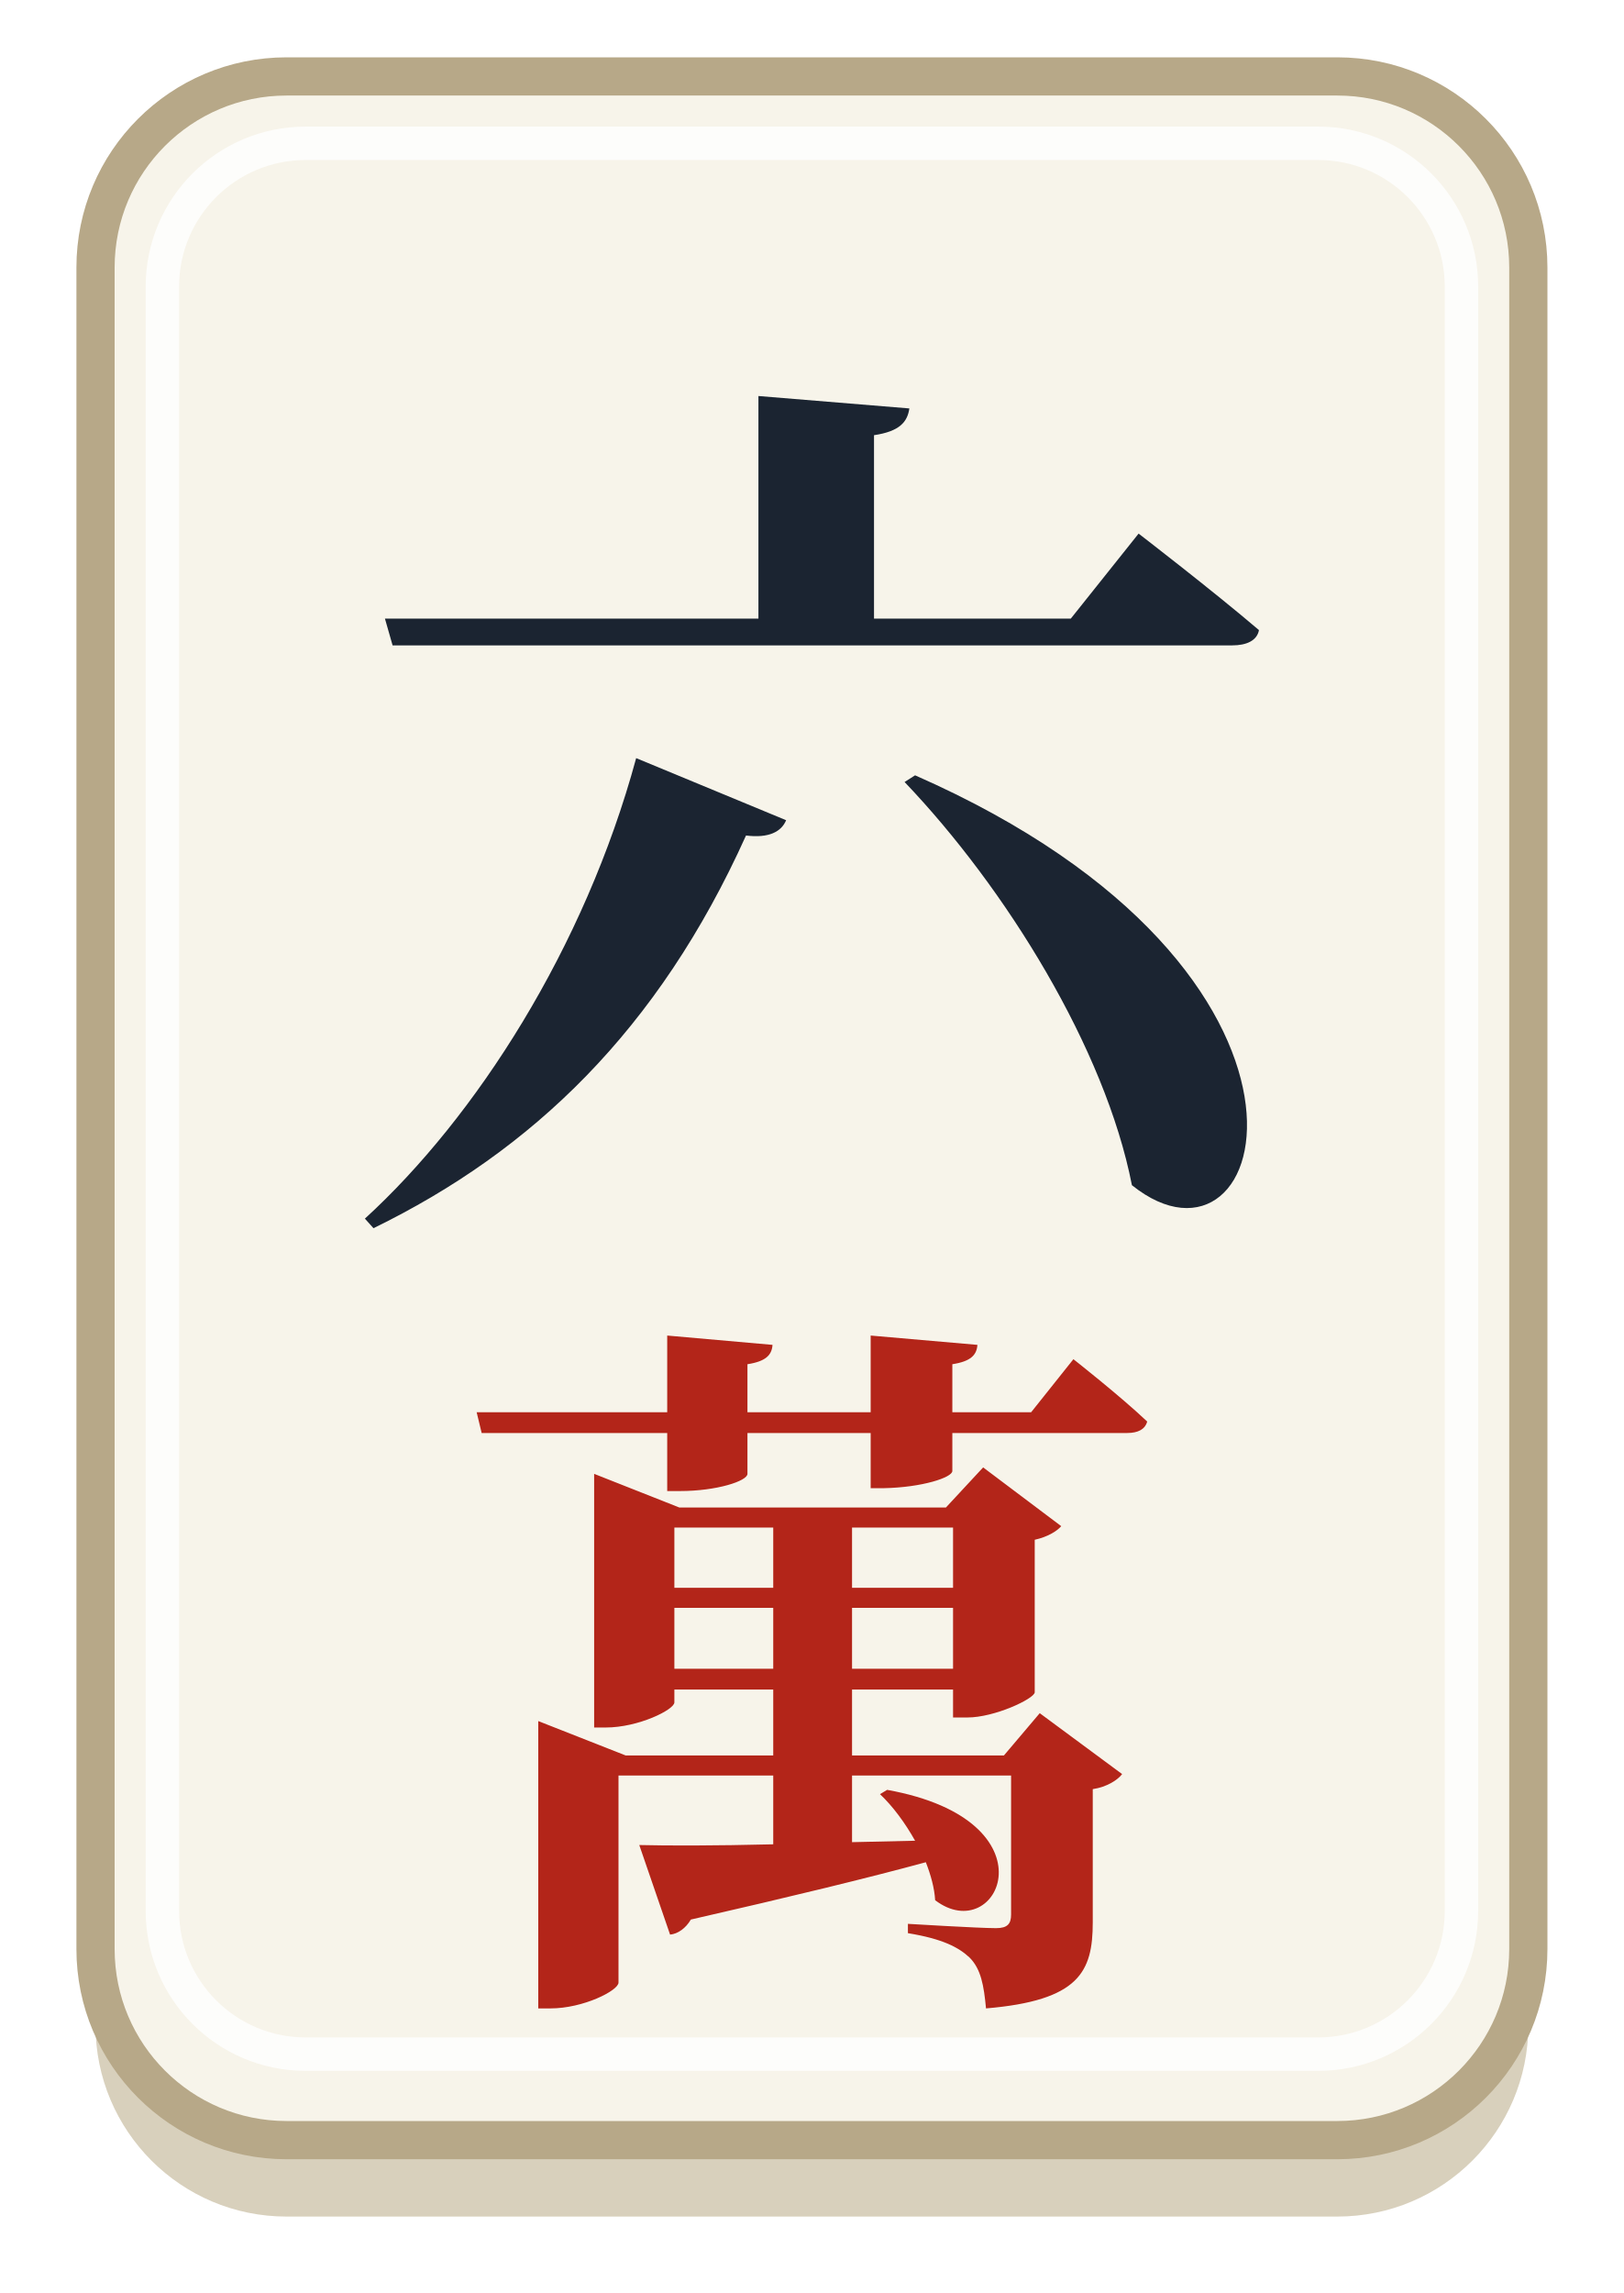
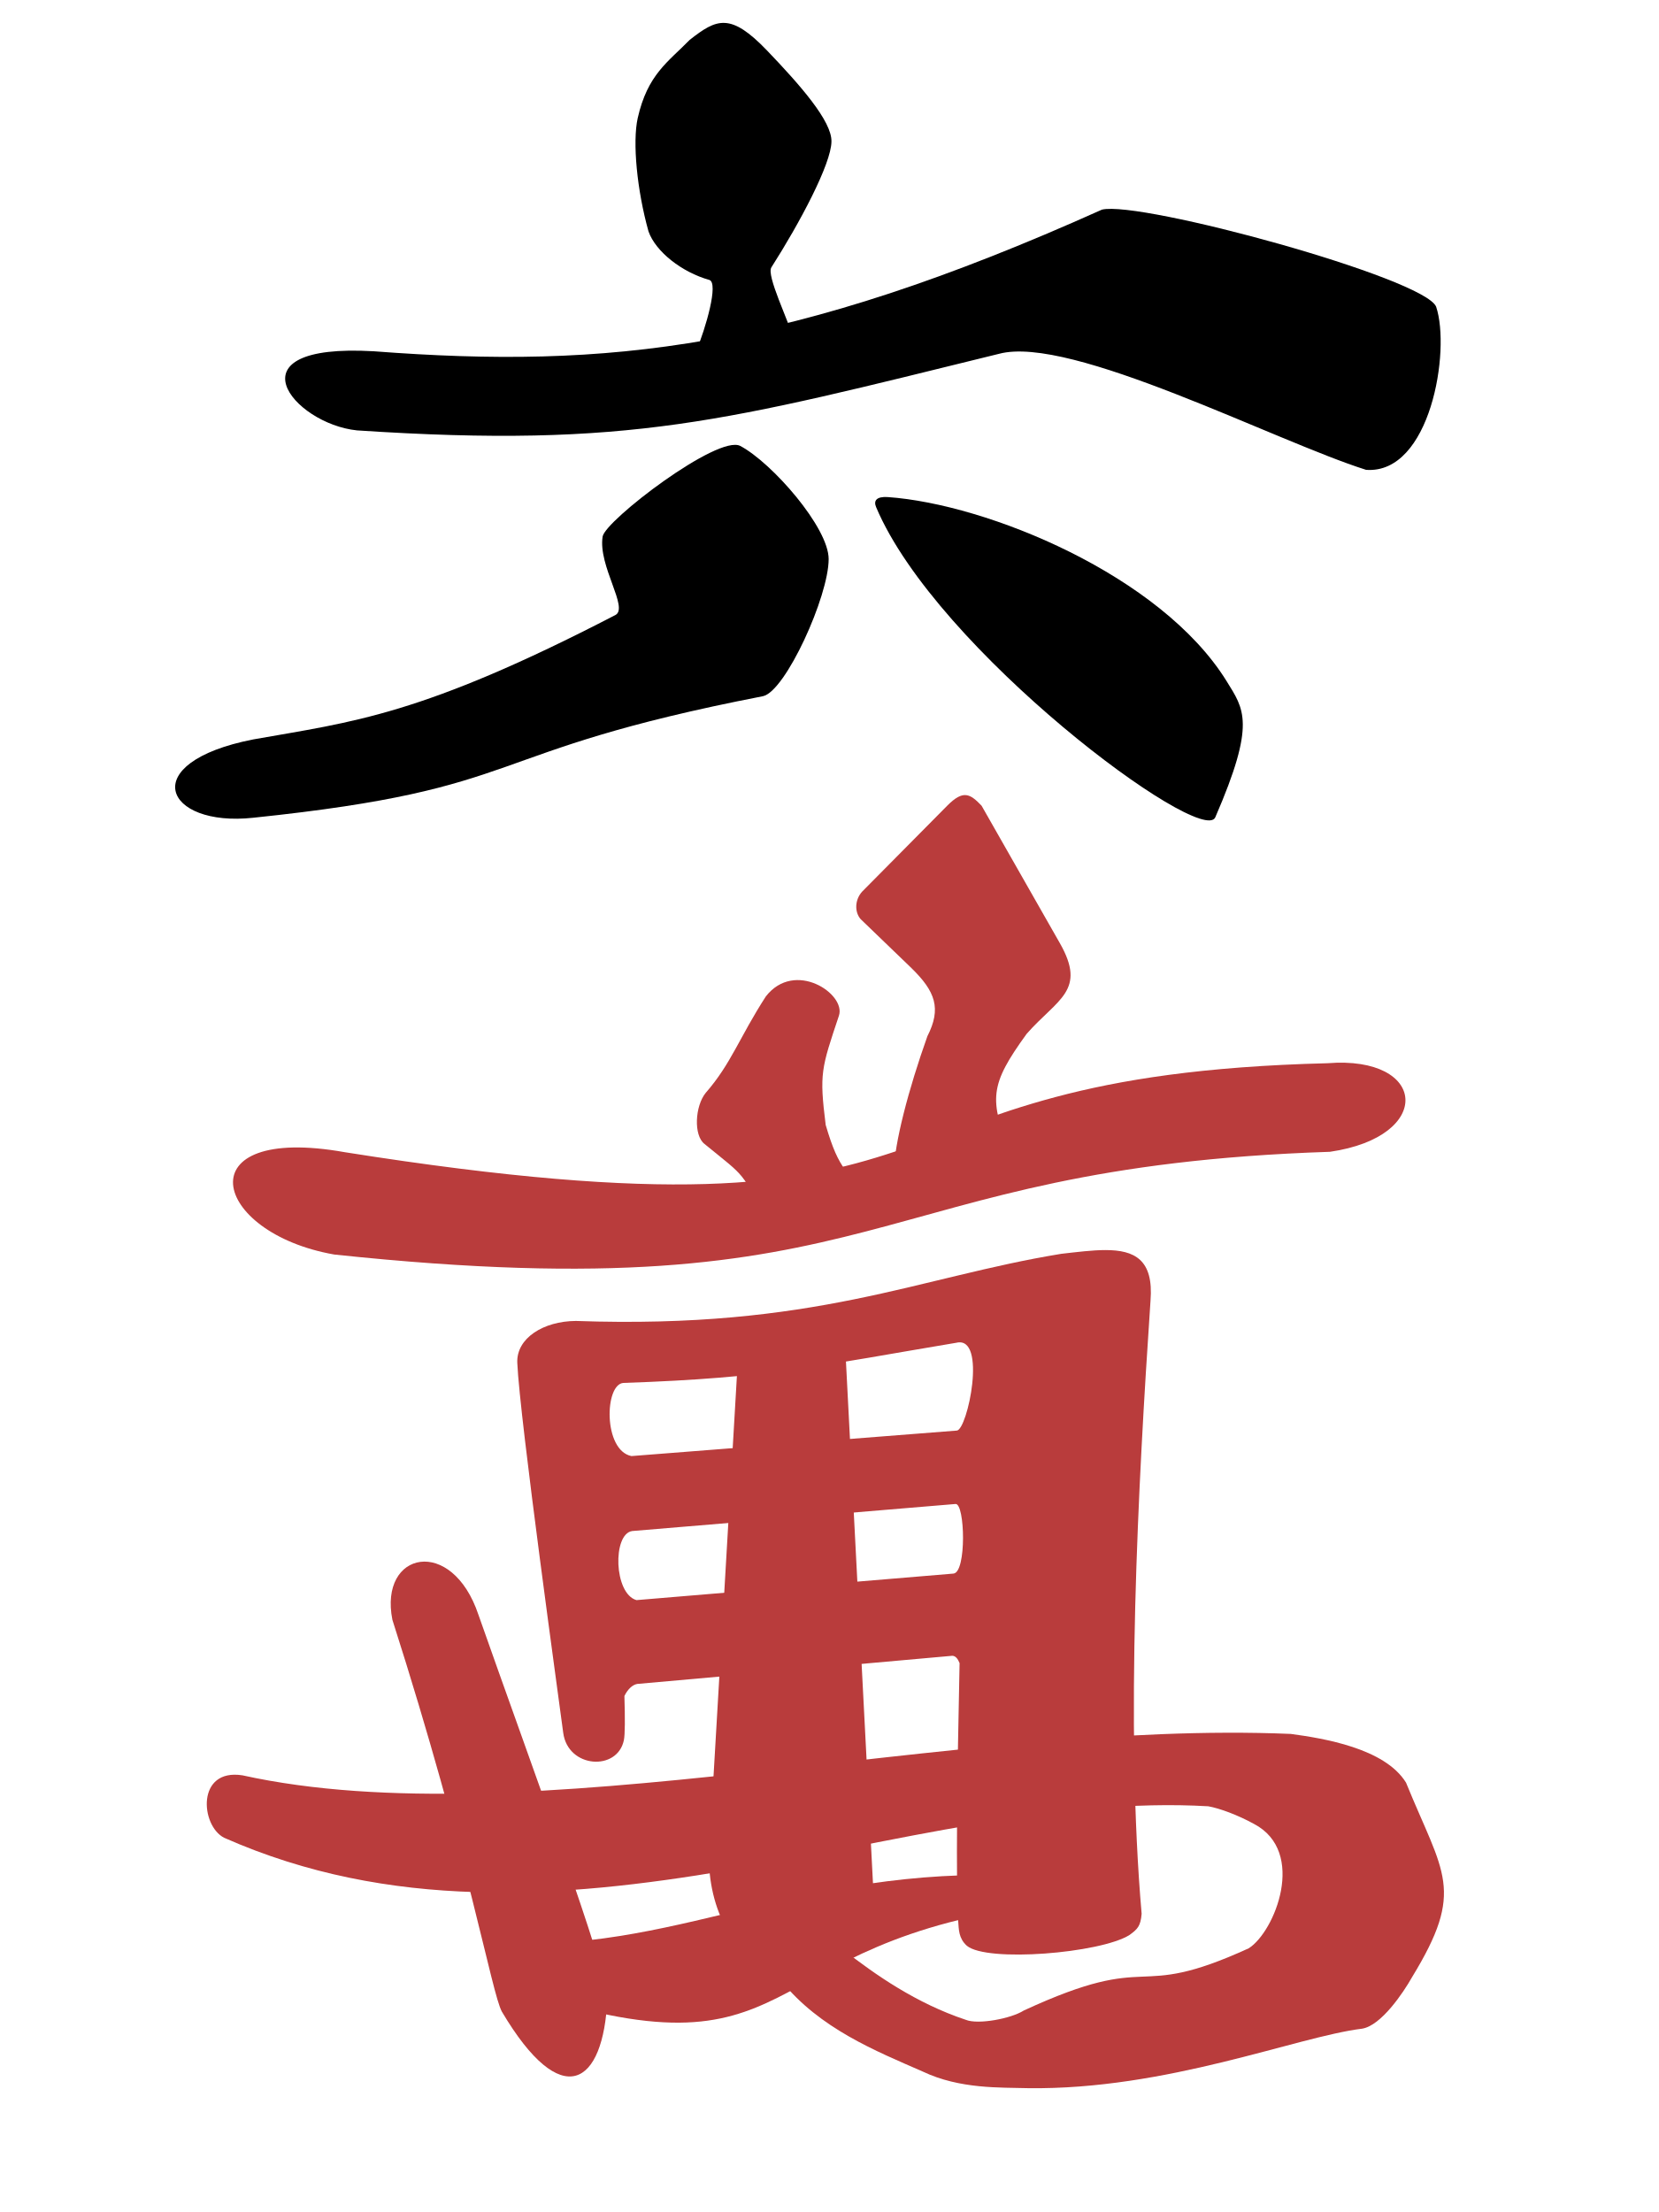
- <svg xmlns="http://www.w3.org/2000/svg" viewBox="0 0 34 48">
-   <rect x="2.4" y="3" width="29.6" height="43" rx="4" fill="#0000001f" />
-   <rect x="2" y="2.4" width="30" height="44" rx="4" fill="#d8d0bc" />
-   <rect x="2" y="1.6" width="30" height="43.2" rx="4" fill="#f7f4ea" stroke="#b7a888" stroke-width="0.8" />
-   <rect x="3.4" y="3" width="27.2" height="40" rx="3" fill="none" stroke="#ffffffcc" stroke-width="0.7" />
-   <path d="M309 451C255 252 141 75 25 -31L34 -41C200 40 332 166 424 370C448 367 461 374 466 386ZM601 433 590 426C696 315 800 147 828 4C974 -113 1072 226 601 433ZM46 597 54 569H933C948 569 959 574 961 585C913 626 835 686 835 686L764 597H558V789C585 793 593 803 595 817L437 830V597Z" transform="translate(17 17) scale(0.02 -0.02) translate(-493 -394.5)" fill="#1b2431" />
-   <path d="M32 743 39 714H298V633H316C367 633 410 647 410 657V714H582V637H600C654 638 696 652 696 661V714H940C955 714 965 719 968 730C930 766 865 817 865 817L806 743H696V810C722 814 730 823 731 837L582 850V743H410V810C436 814 444 823 445 837L298 850V743ZM697 470V385H556V470ZM697 498H556V582H697ZM308 470H446V385H308ZM308 498V582H446V498ZM605 216 595 210C613 193 630 170 644 145L556 143V236H778V42C778 29 773 23 757 23C733 23 634 29 634 29V16C683 8 705 -4 720 -18C736 -34 740 -57 743 -89C873 -78 892 -38 892 31V217C912 220 927 230 933 238L818 323L768 264H556V356H697V317H717C755 317 810 343 811 352V565C829 569 842 577 848 584L739 666L687 610H315L196 657V303H212C258 303 308 328 308 338V356H446V264H240L118 312V-89H135C181 -89 230 -64 230 -53V236H446V140C365 138 299 138 259 139L302 14C313 15 324 23 331 35C471 67 578 93 659 115C666 97 671 79 672 62C760 -5 843 173 605 216Z" transform="translate(17 35) scale(0.015 -0.015) translate(-500 -380.5)" fill="#b32519" />
+ <svg xmlns="http://www.w3.org/2000/svg" xmlns:ns1="http://www.openswatchbook.org/uri/2009/osb" width="300" height="400" viewBox="0 0 300 400" id="svg2" version="1.1">
+   <defs id="defs4">
+     <linearGradient id="linearGradient10055" ns1:paint="solid">
+       <stop style="stop-color:#000000;stop-opacity:1;" offset="0" id="stop10057" />
+     </linearGradient>
+     <marker orient="auto" refY="0" refX="0" id="Arrow1Lstart" style="overflow:visible">
+       <path id="path4978" d="M 0,0 5,-5 -12.5,0 5,5 0,0 Z" style="fill:#000000;fill-opacity:1;fill-rule:evenodd;stroke:#ff5c00;stroke-width:1pt;stroke-opacity:1" transform="matrix(0.8,0,0,0.8,10,0)" />
+     </marker>
+     <clipPath clipPathUnits="userSpaceOnUse" id="clipPath4243">
+       <circle style="opacity:1;fill:#000000;fill-opacity:0.297;fill-rule:nonzero;stroke:#000000;stroke-width:19.133;stroke-linecap:butt;stroke-linejoin:round;stroke-miterlimit:4;stroke-dasharray:none;stroke-dashoffset:0;stroke-opacity:1" id="circle4245" cx="-264.66" cy="-198.207" r="293.954" />
+     </clipPath>
+     <clipPath clipPathUnits="userSpaceOnUse" id="clipPath7847">
+       <ellipse style="opacity:1;fill:#822600;fill-opacity:1;fill-rule:nonzero;stroke:none;stroke-width:12;stroke-linecap:round;stroke-linejoin:round;stroke-miterlimit:4;stroke-dasharray:none;stroke-dashoffset:0;stroke-opacity:1" id="ellipse7849" cx="394" cy="552.362" rx="349.495" ry="216" />
+     </clipPath>
+     <clipPath clipPathUnits="userSpaceOnUse" id="clipPath4243-1">
+       <circle style="opacity:1;fill:#000000;fill-opacity:0.297;fill-rule:nonzero;stroke:#000000;stroke-width:19.133;stroke-linecap:butt;stroke-linejoin:round;stroke-miterlimit:4;stroke-dasharray:none;stroke-dashoffset:0;stroke-opacity:1" id="circle4245-4" cx="-264.66" cy="-198.207" r="293.954" />
+     </clipPath>
+     <clipPath clipPathUnits="userSpaceOnUse" id="clipPath7876">
+       <circle style="opacity:1;fill:#000000;fill-opacity:0.297;fill-rule:nonzero;stroke:#000000;stroke-width:19.133;stroke-linecap:butt;stroke-linejoin:round;stroke-miterlimit:4;stroke-dasharray:none;stroke-dashoffset:0;stroke-opacity:1" id="circle7878" cx="-264.66" cy="-198.207" r="293.954" />
+     </clipPath>
+     <clipPath clipPathUnits="userSpaceOnUse" id="clipPath14693">
+       <rect style="opacity:1;fill:#a53c3c;fill-opacity:1;fill-rule:nonzero;stroke:none;stroke-width:8;stroke-linecap:round;stroke-linejoin:round;stroke-miterlimit:4;stroke-dasharray:none;stroke-dashoffset:0;stroke-opacity:1" id="rect14695" width="131.784" height="168.821" x="-332.596" y="383.498" rx="1.255" ry="3.751" transform="matrix(0.9993908,-0.03489951,0.03489951,0.9993908,0,0)" />
+     </clipPath>
+     <clipPath clipPathUnits="userSpaceOnUse" id="clipPath14952">
+       <ellipse style="opacity:1;fill:#a53c3c;fill-opacity:1;fill-rule:nonzero;stroke:none;stroke-width:7;stroke-linecap:round;stroke-linejoin:round;stroke-miterlimit:4;stroke-dasharray:none;stroke-dashoffset:0;stroke-opacity:1" id="ellipse14954" cx="-271.344" cy="647.256" rx="69.057" ry="116.911" transform="matrix(0.9993908,-0.03489951,0.03489951,0.9993908,0,0)" />
+     </clipPath>
+     <pattern y="0" x="0" height="6" width="6" patternUnits="userSpaceOnUse" id="EMFhbasepattern" />
+   </defs>
+   <g id="layer1" transform="translate(0,-652.3622)">
+     <g id="g4226">
+       <g transform="translate(1034.343,648.8857)" id="g6031">
+         <path id="path6014" d="m -973.9,230.335 c 101.51,10.776 95.086,-15.762 180.061,-18.577 18.885,-2.746 17.635,-17.46 -0.449,-16.017 -90.368,2.243 -58.779,34.939 -177.693,16.092 -28.997,-5.176 -24.264,14.568 -1.919,18.502 z" style="fill:#b93c3c;fill-opacity:1;fill-rule:evenodd;stroke:none;stroke-width:1px;stroke-linecap:butt;stroke-linejoin:miter;stroke-opacity:1" />
+         <path id="path6017" d="m -882.636,187.136 c 1.311,-3.924 -7.997,-10.181 -13.219,-3.472 -4.831,7.479 -6.264,12.156 -10.86,17.42 -1.958,2.393 -2.241,7.725 -0.217,9.268 7.568,6.199 6.724,4.784 11.5,14.738 l 20.531,-1.762 c -6.52,-8.589 -7.597,-7.835 -10.131,-16.424 -1.165,-9.327 -0.808,-10.176 2.397,-19.767 z" style="fill:#b93c3c;fill-opacity:1;fill-rule:evenodd;stroke:none;stroke-width:1px;stroke-linecap:butt;stroke-linejoin:miter;stroke-opacity:1" />
+         <path id="path6019" d="m -856.843,149.174 c -2.072,-2.165 -3.31,-2.932 -6.213,0 l -15.391,15.541 c -1.348,1.5 -1.372,3.705 -0.264,4.97 l 9.17,8.834 c 4.354,4.252 5.464,7.314 2.9,12.336 -3.42,9.616 -5.986,19.367 -6.097,24.708 l 21.181,-3.487 c -3.959,-9.817 -3.871,-12.357 2.865,-21.646 5.559,-6.327 10.933,-7.774 5.995,-16.417 z" style="fill:#b93c3c;fill-opacity:1;fill-rule:evenodd;stroke:none;stroke-width:1px;stroke-linecap:butt;stroke-linejoin:miter;stroke-opacity:1" />
+         <path id="path6021" d="m -834.439,229.529 c -2.38,3.3e-4 -5.115,0.352 -7.986,0.676 -25.981,4.24 -44.632,13.662 -87.783,12.141 -5.841,0.03 -10.797,3.108 -10.592,7.59 0.416,9.893 7.7,62.177 8.305,66.889 0.853,6.418 9.79,6.988 10.967,1.342 0.216,-1.034 0.221,-3.958 0.098,-7.996 0.548,-1.144 1.398,-2.02 2.309,-2.184 l 56.982,-5.092 c 0.58,0.007 1.014,0.545 1.32,1.33 -0.442,20.093 -0.684,39.742 -0.254,46.623 0.124,1.52 0.051,3.12 1.57,4.486 3.627,3.034 24.108,1.363 29.408,-1.947 1.469,-1.078 2,-1.583 2.197,-3.83 -2.961,-33.992 -0.668,-77.217 1.605,-110.873 0.596,-7.453 -2.911,-9.155 -8.146,-9.154 z m -26.98,16.764 c 5.652,-1.389 2.022,15.829 0.088,15.877 l -58.828,4.611 c -5.127,-1.024 -4.88,-13.066 -1.422,-13.229 26.638,-0.896 35.744,-3.181 60.162,-7.26 z m -0.129,29.152 c 1.706,-0.131 2.018,12.385 -0.381,12.586 l -57.32,4.797 c -4.101,-1.151 -4.352,-11.962 -0.779,-12.492 z" style="fill:#b93c3c;fill-opacity:1;fill-rule:evenodd;stroke:none;stroke-width:1px;stroke-linecap:butt;stroke-linejoin:miter;stroke-opacity:1" />
+         <path id="path6023" d="m -881.542,246.32 -19.233,0.635 -5.291,90.559 c -0.751,10.292 4.492,20.611 11.241,20.763 l 18.742,-6.546 z" style="fill:#b93c3c;fill-opacity:1;fill-rule:evenodd;stroke:none;stroke-width:1px;stroke-linecap:butt;stroke-linejoin:miter;stroke-opacity:1" />
+         <path id="path6025" d="m -942.636,354.94 0.846,8.028 c 54.246,18.284 41.637,-8.576 96.894,-15.151 l -0.635,-4.928 c -42.242,-2.987 -64.353,13.179 -97.106,12.052 z" style="fill:#b93c3c;fill-opacity:1;fill-rule:evenodd;stroke:none;stroke-width:1px;stroke-linecap:butt;stroke-linejoin:miter;stroke-opacity:1" />
+         <path id="path6027" d="m -947.816,295.507 c -4.791,-14.349 -18.048,-11.531 -15.569,0.885 13.897,43.448 17.942,67.497 19.799,70.859 10.792,18.229 18.403,13.454 19.078,-2.434 0.111,-4.849 -14.234,-43.495 -23.308,-69.31 z" style="fill:#b93c3c;fill-opacity:1;fill-rule:evenodd;stroke:none;stroke-width:1px;stroke-linecap:butt;stroke-linejoin:miter;stroke-opacity:1" />
+         <path id="path6029" d="m -990.503,324.512 c -8.359,-1.304 -7.6,9.084 -3.317,11.288 59.847,26.468 123.838,-8.866 177.967,-5.691 2.058,0.369 5.313,1.564 8.294,3.202 9.557,5.048 3.734,19.51 -0.976,22.479 -21.536,9.845 -16.514,0.091 -40.673,11.25 -2.277,1.46 -8.257,2.597 -10.482,1.685 -8.943,-2.978 -16.302,-8.102 -22.15,-12.664 l -11.188,5.646 c 6.905,8.601 17.1,12.672 25.541,16.371 6.747,3.213 14.126,2.854 19.029,3.006 25.108,0.345 48.589,-9.297 60.403,-10.755 3.458,-0.53 7.483,-6.525 9.051,-9.31 9.691,-15.872 5.688,-18.57 -1.086,-35.189 -3.849,-6.232 -14.98,-8.012 -20.828,-8.805 -60.718,-2.574 -138.254,18.812 -189.585,7.487 z" style="fill:#b93c3c;fill-opacity:1;fill-rule:evenodd;stroke:none;stroke-width:1px;stroke-linecap:butt;stroke-linejoin:miter;stroke-opacity:1" />
+       </g>
+       <g id="g4220">
+         <path id="path13466" d="m 138.731,661.522 c -6.662,-6.951 -9.144,-5.771 -14.01,-1.951 -3.9,3.998 -7.614,6.227 -9.403,14.146 -0.967,4.359 -0.136,13.042 1.951,20.487 1.287,3.662 6.019,7.381 11.005,8.78 1.709,0.542 -0.623,8.672 -2.439,13.007 l 18.21,-0.976 c -1.542,-4.9 -5.492,-12.838 -4.553,-14.308 5.1,-7.982 10.834,-18.724 10.861,-22.763 0.07,-3.681 -5.626,-10.163 -11.622,-16.422 z" style="fill:#000000;fill-opacity:1;fill-rule:evenodd;stroke:none;stroke-width:1px;stroke-linecap:butt;stroke-linejoin:miter;stroke-opacity:1" />
+         <path id="path13468" d="m 64.55,730.19 c -11.592,-1.2 -23.54,-15.848 3.029,-14.308 42.501,3.246 75.194,-0.247 131.689,-25.611 6.909,-1.686 58.325,12.344 60.432,17.56 2.654,7.909 -1.029,30.331 -12.666,29.494 -16.472,-5.205 -53.428,-24.456 -66.374,-20.983 -49.456,12.159 -66.638,17.118 -116.11,13.848 z" style="fill:#000000;fill-opacity:1;fill-rule:evenodd;stroke:none;stroke-width:1px;stroke-linecap:butt;stroke-linejoin:miter;stroke-opacity:1" />
+         <path id="path13470" d="m 133.871,733.005 c -4.023,-2.139 -24.469,13.505 -24.897,16.39 -0.846,5.325 4.786,12.92 2.299,14.189 -35.138,18.204 -47.383,19.284 -65.468,22.487 -21.424,4.198 -16.072,15.92 0,14.165 50.84,-5.295 39.721,-11.786 92.174,-21.982 4.079,-0.897 11.869,-18.058 11.869,-24.792 0,-5.73 -10.277,-17.435 -15.977,-20.457 z" style="fill:#000000;fill-opacity:1;fill-rule:evenodd;stroke:none;stroke-width:1px;stroke-linecap:butt;stroke-linejoin:miter;stroke-opacity:1" />
+         <path id="path13472" d="m 160.507,742.246 c -2.032,-0.118 -2.566,0.662 -2.081,1.814 10.907,25.898 58.795,61.458 61.326,56.121 7.436,-17.12 5.181,-19.571 2.029,-24.69 -11.855,-19.096 -43.212,-31.99 -61.274,-33.245 z" style="fill:#000000;fill-opacity:1;fill-rule:evenodd;stroke:none;stroke-width:1px;stroke-linecap:butt;stroke-linejoin:miter;stroke-opacity:1" />
+       </g>
+     </g>
+   </g>
</svg>
